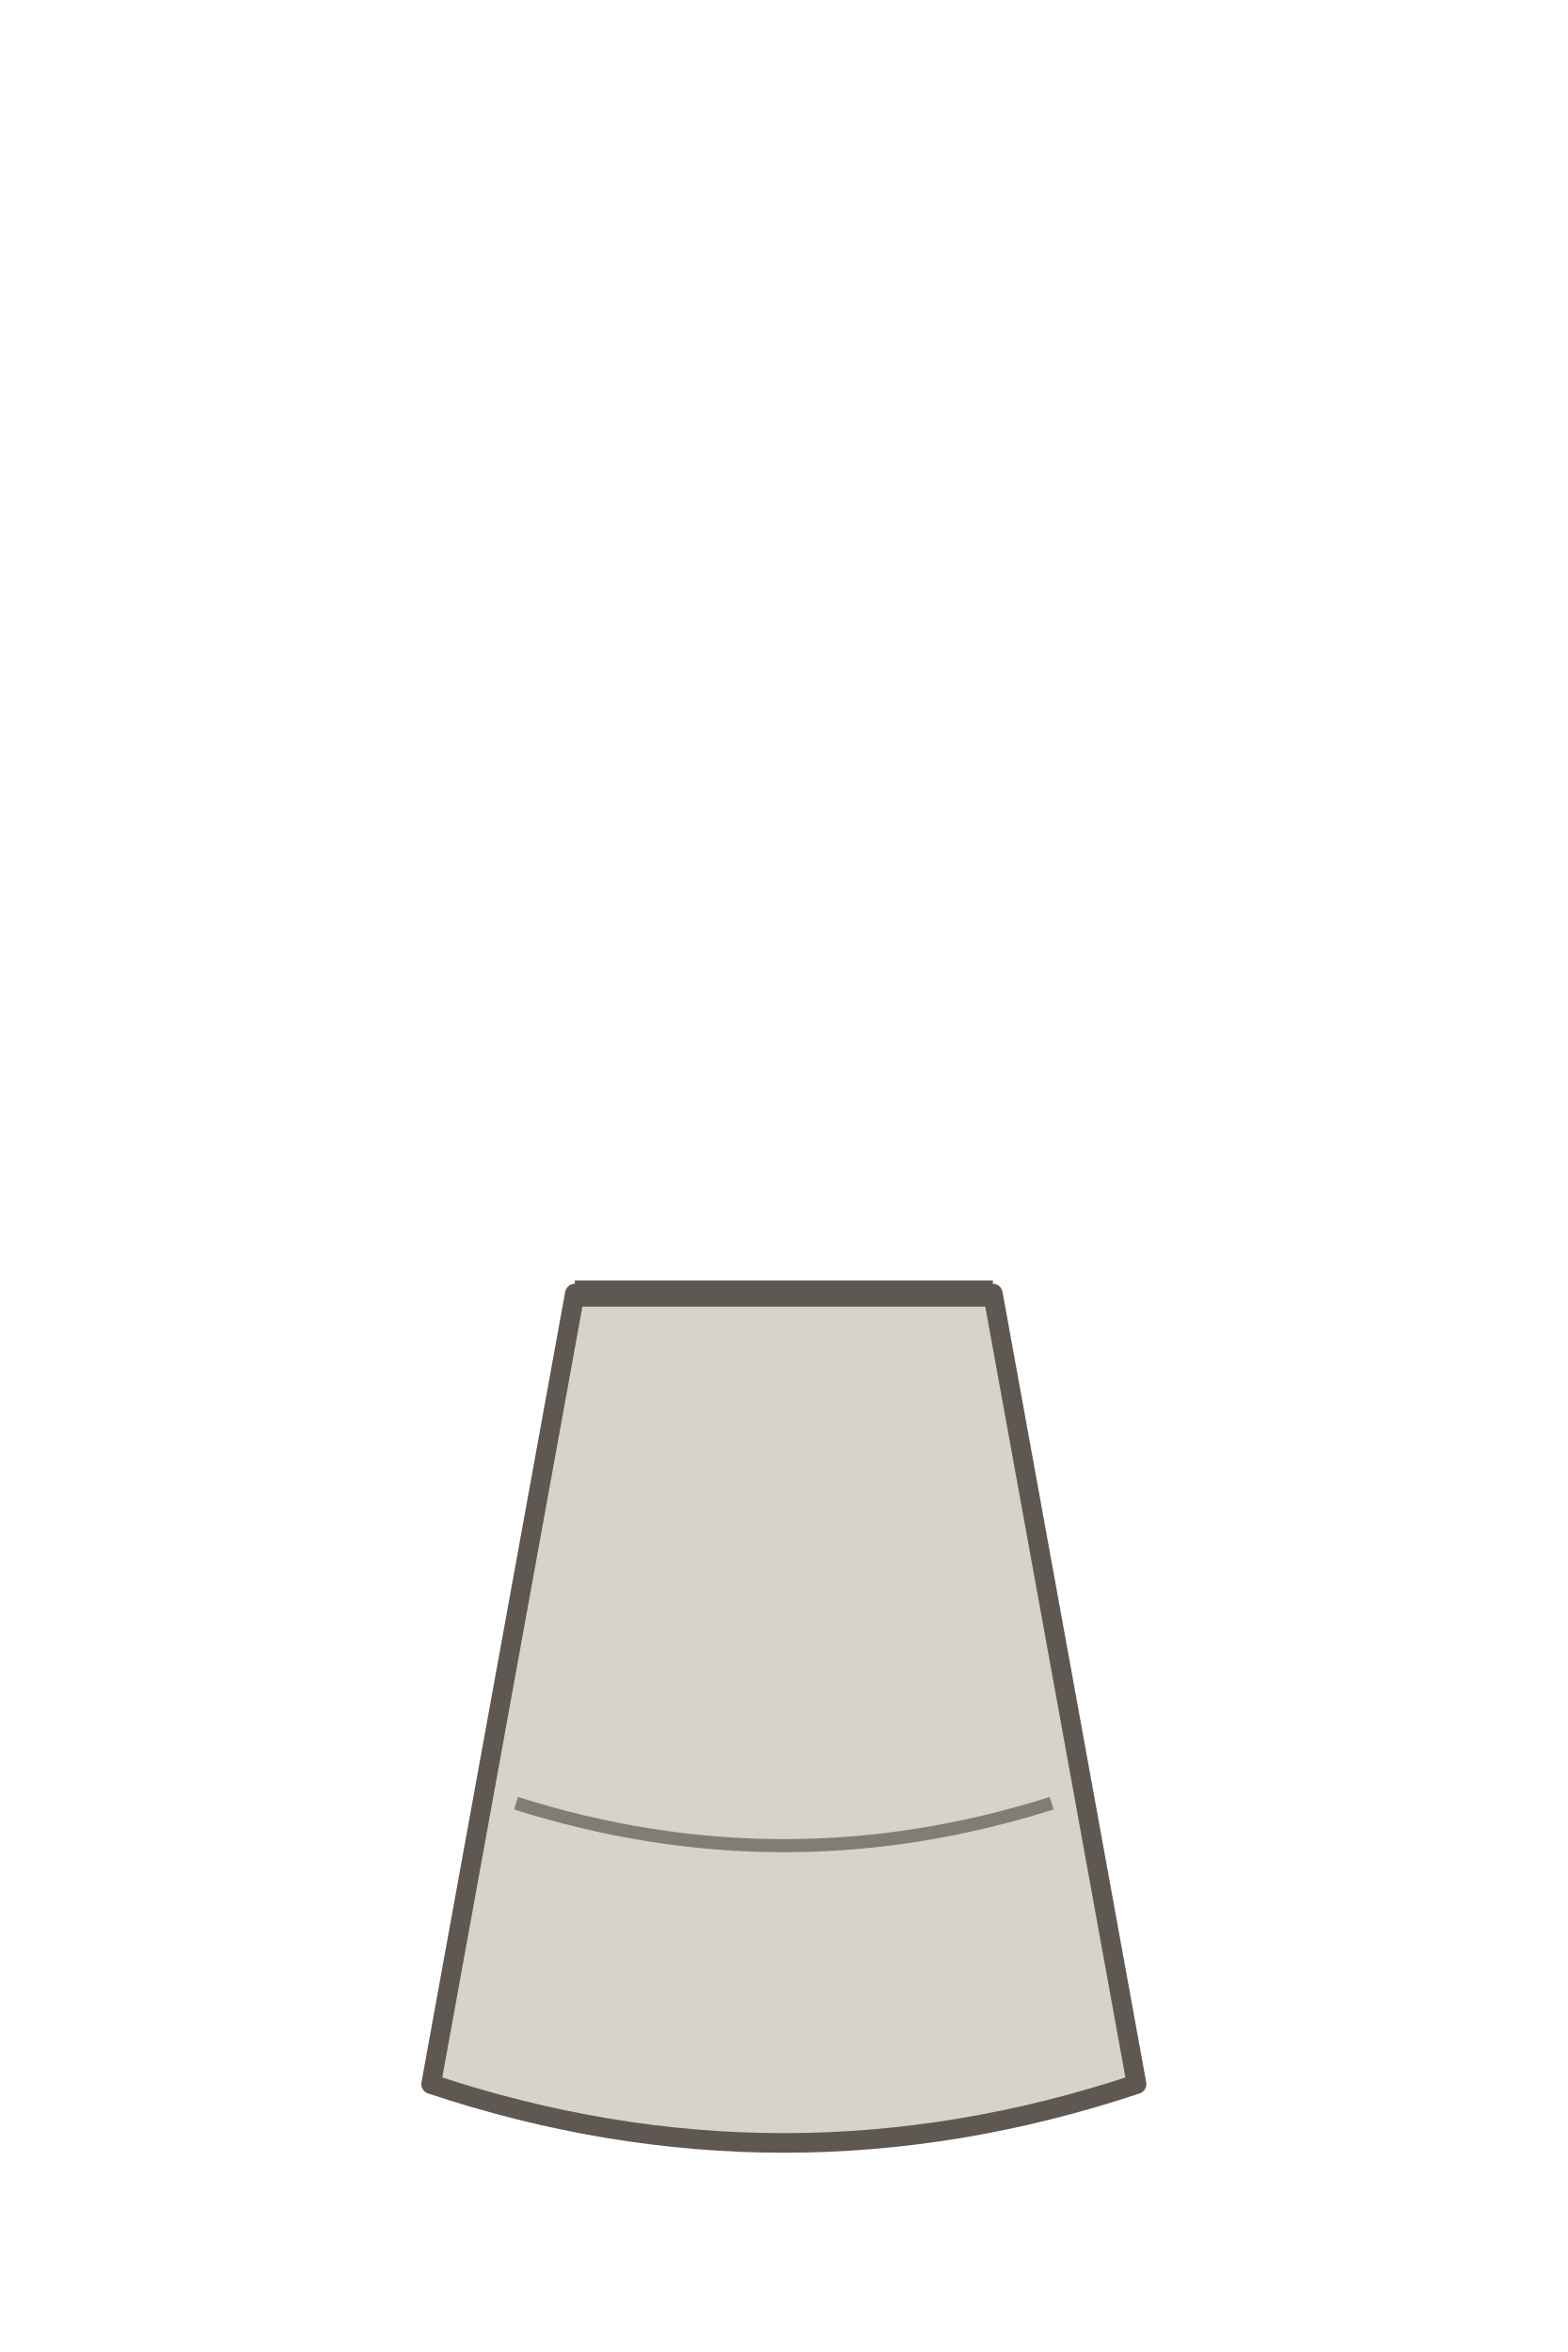
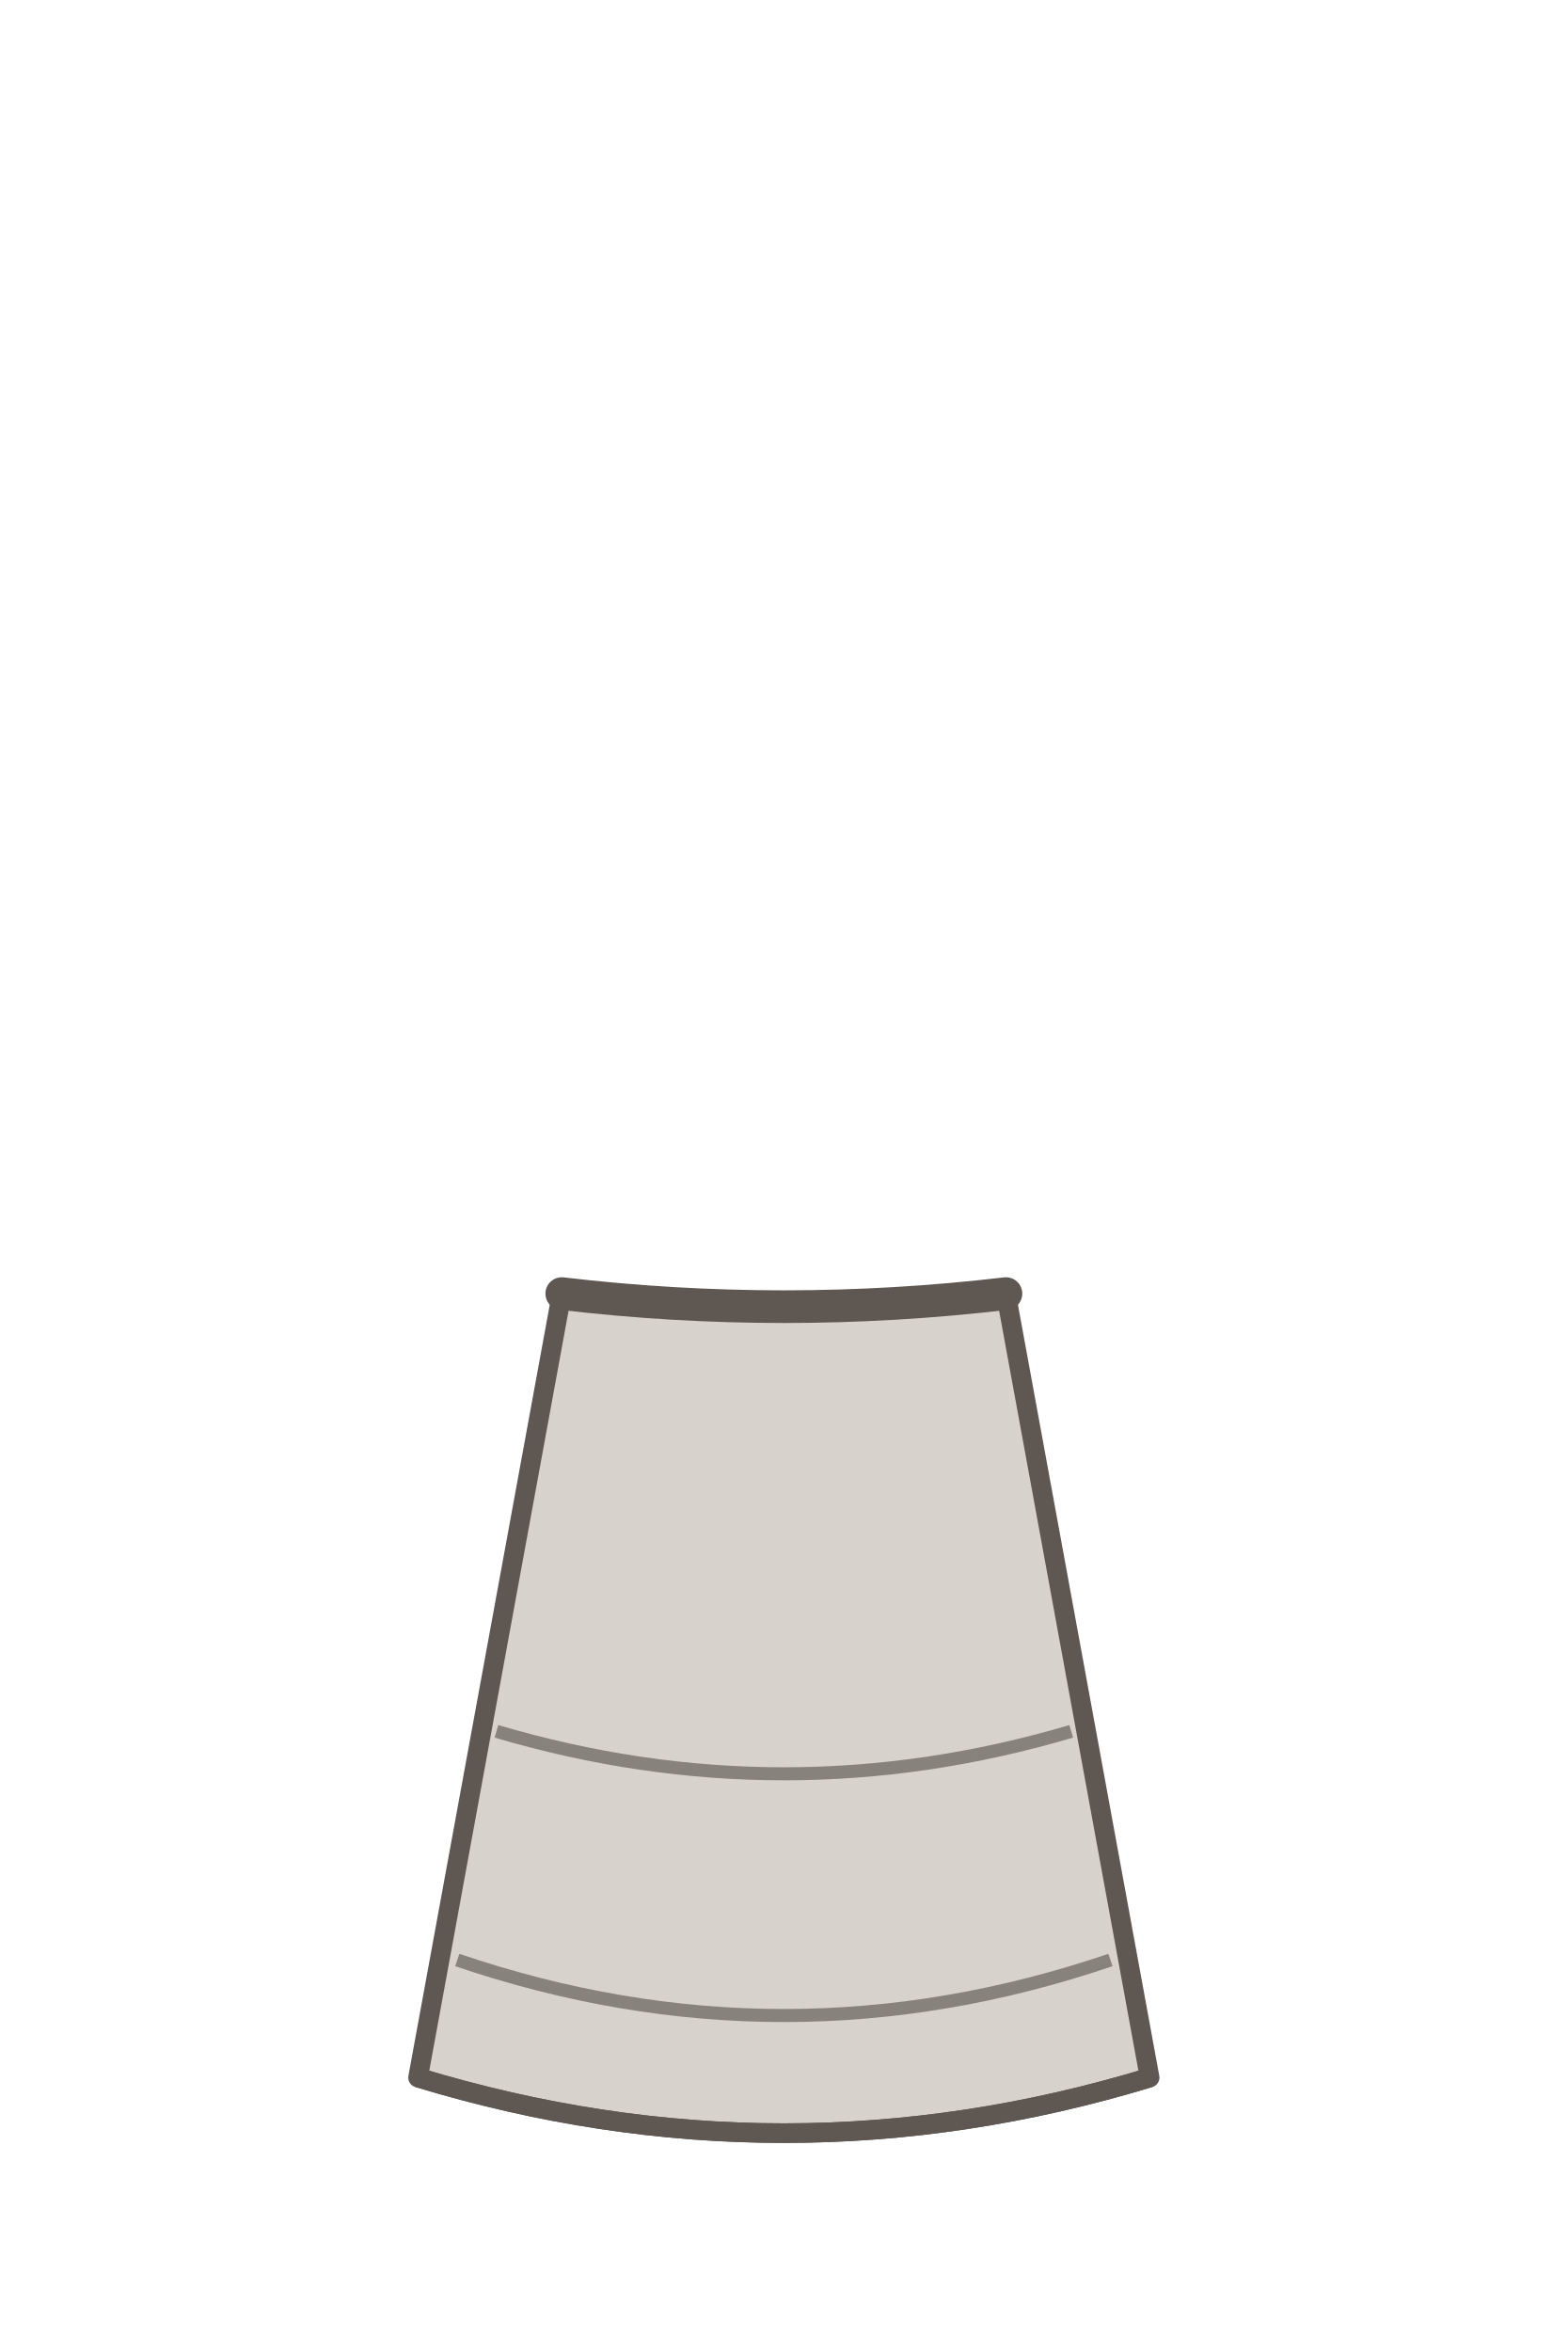
<svg xmlns="http://www.w3.org/2000/svg" viewBox="0 0 240 360">
-   <path d="M88 198 H152 L174 319 Q120 337 66 319 Z" fill="#d8d2cc" stroke="#5e5752" stroke-width="3" stroke-linejoin="round" />
-   <path d="M88 198 H152" fill="none" stroke="#5e5752" stroke-width="4" />
-   <path d="M79 276 Q120 289 161 276" fill="none" stroke="#5e5752" stroke-width="2" opacity=".7" />
+   <path d="M86 198 Q120 202 154 198 L176 318 Q120 335 64 318 Z" fill="#d8d2cc" stroke="#5e5752" stroke-width="3" stroke-linejoin="round" />
+   <path d="M86 198 Q120 202 154 198" fill="none" stroke="#5e5752" stroke-width="5" stroke-linecap="round" />
+   <path d="M70 300 Q120 317 170 300 M76 265 Q120 278 164 265" fill="none" stroke="#5e5752" stroke-width="2" opacity=".65" />
+   <path d="M64 318 Q120 335 176 318" fill="none" stroke="#5e5752" stroke-width="3" />
</svg>
